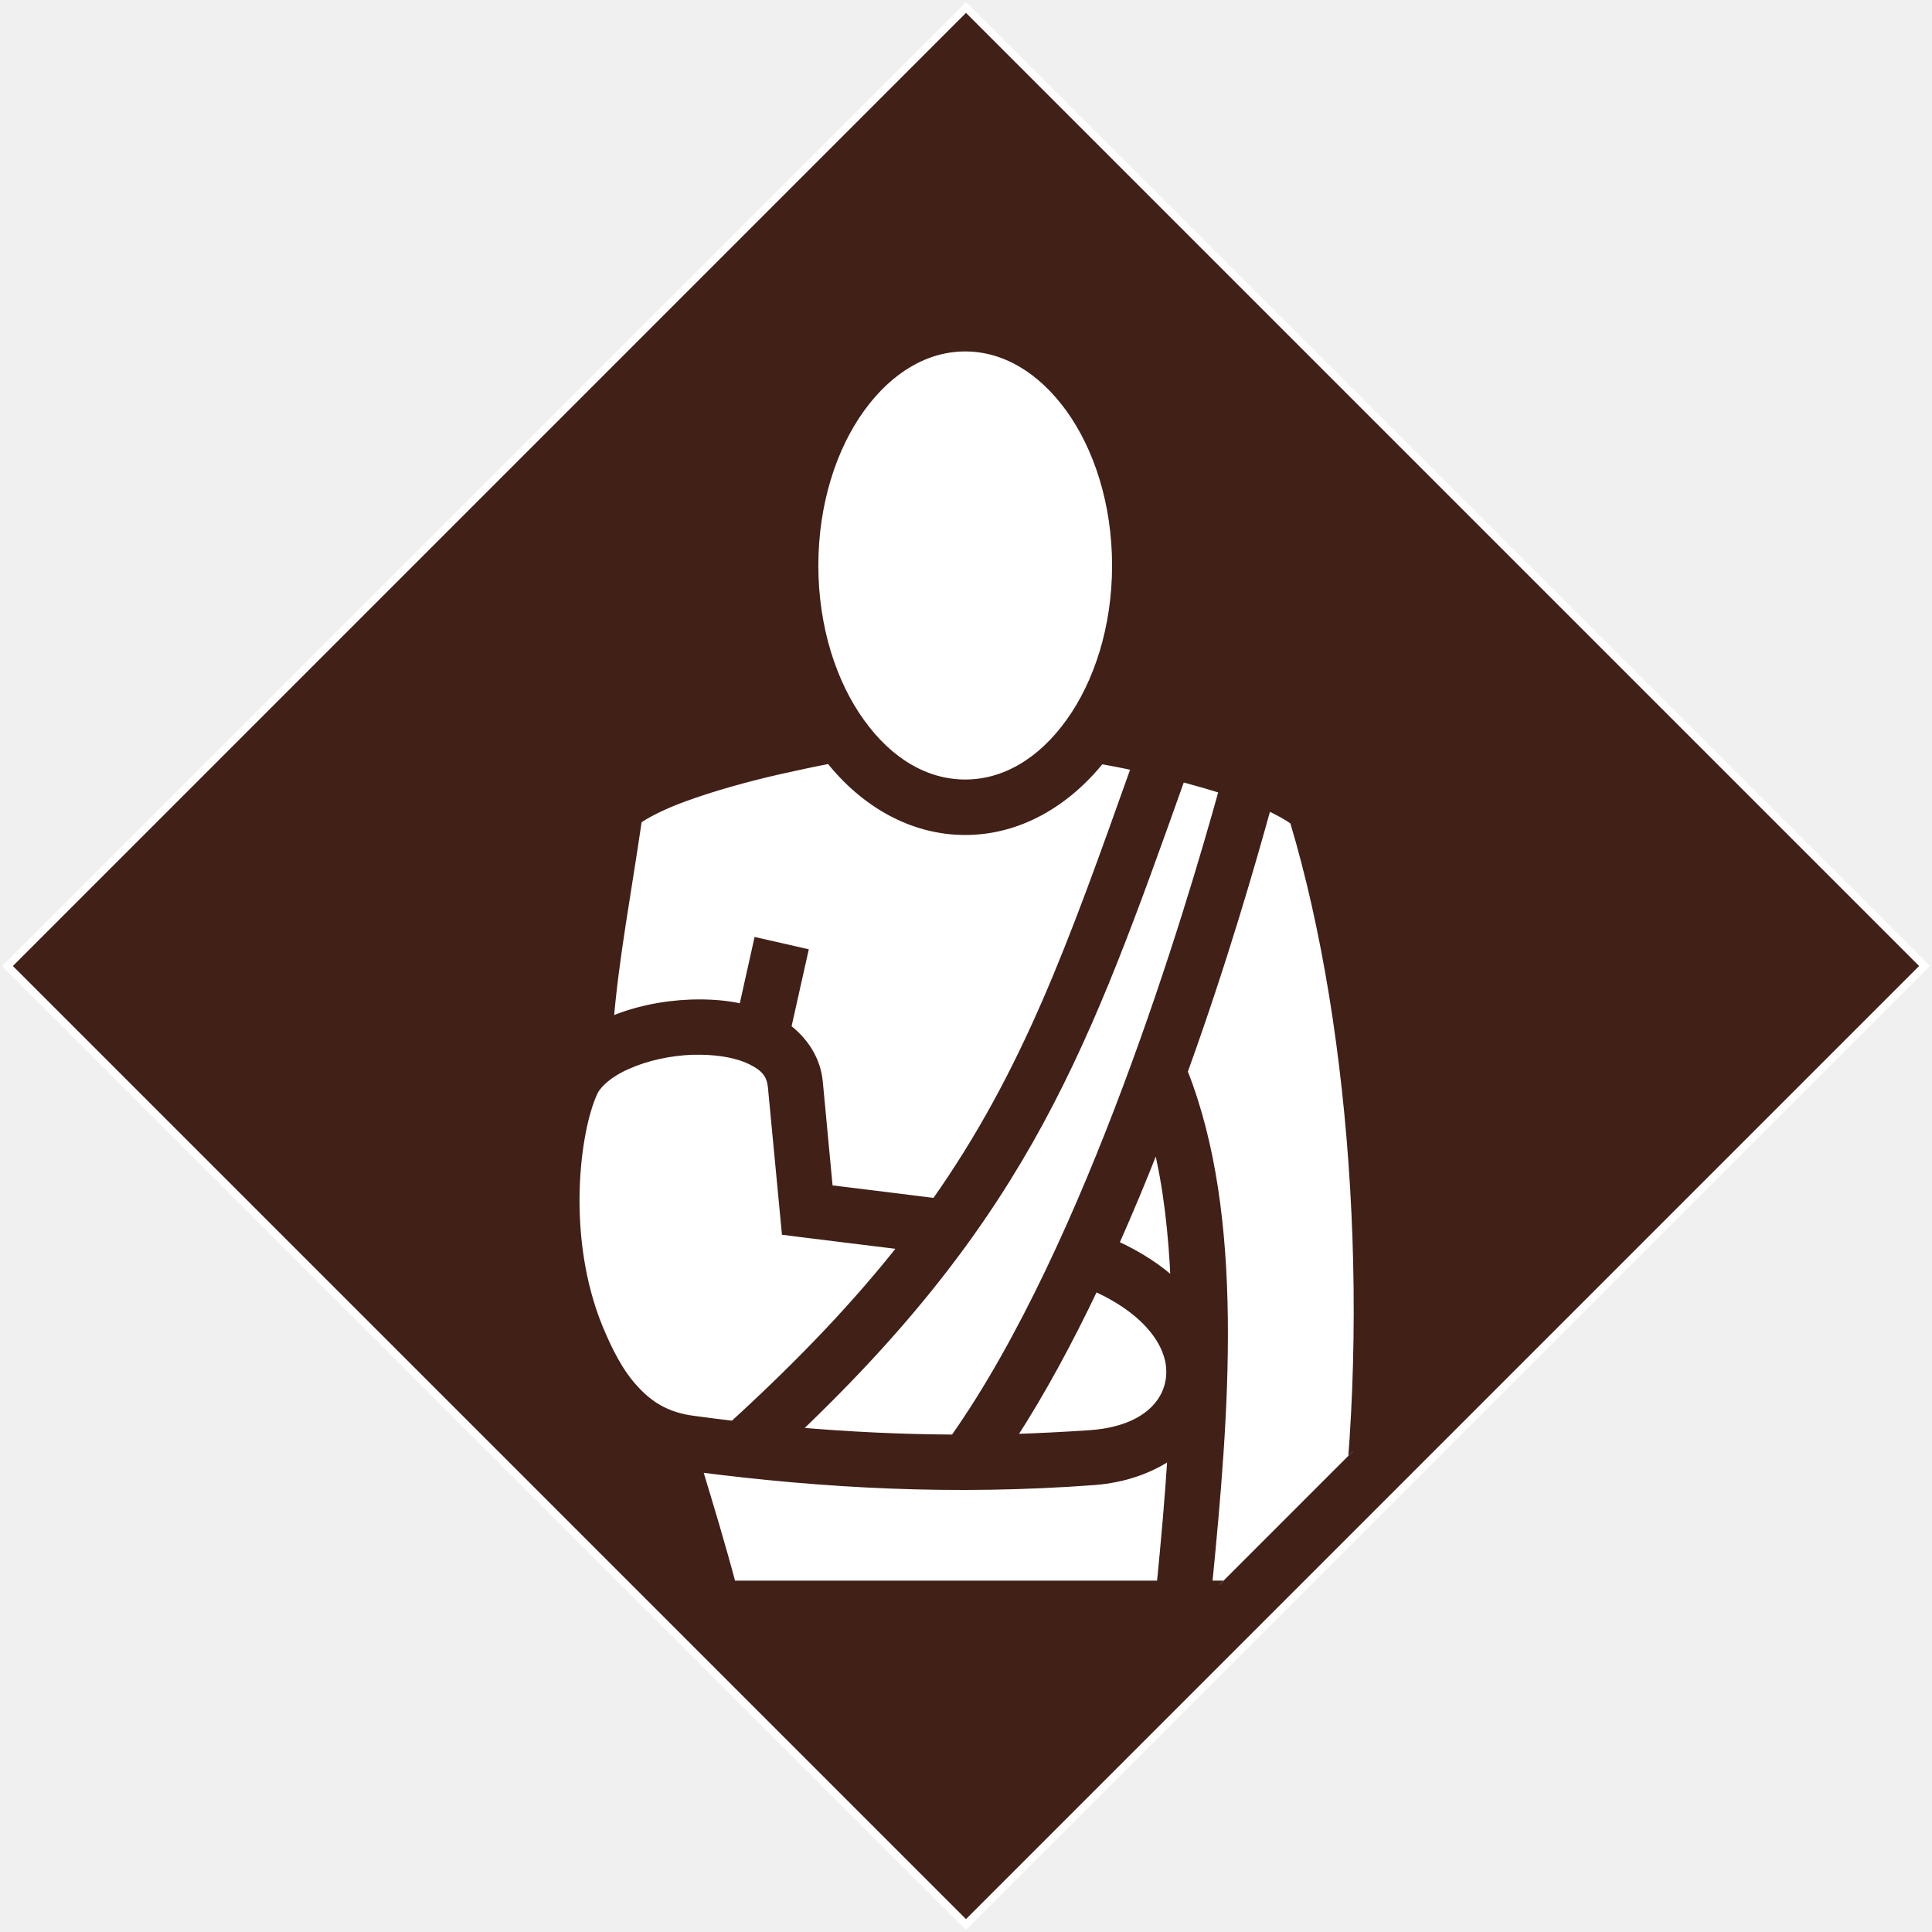
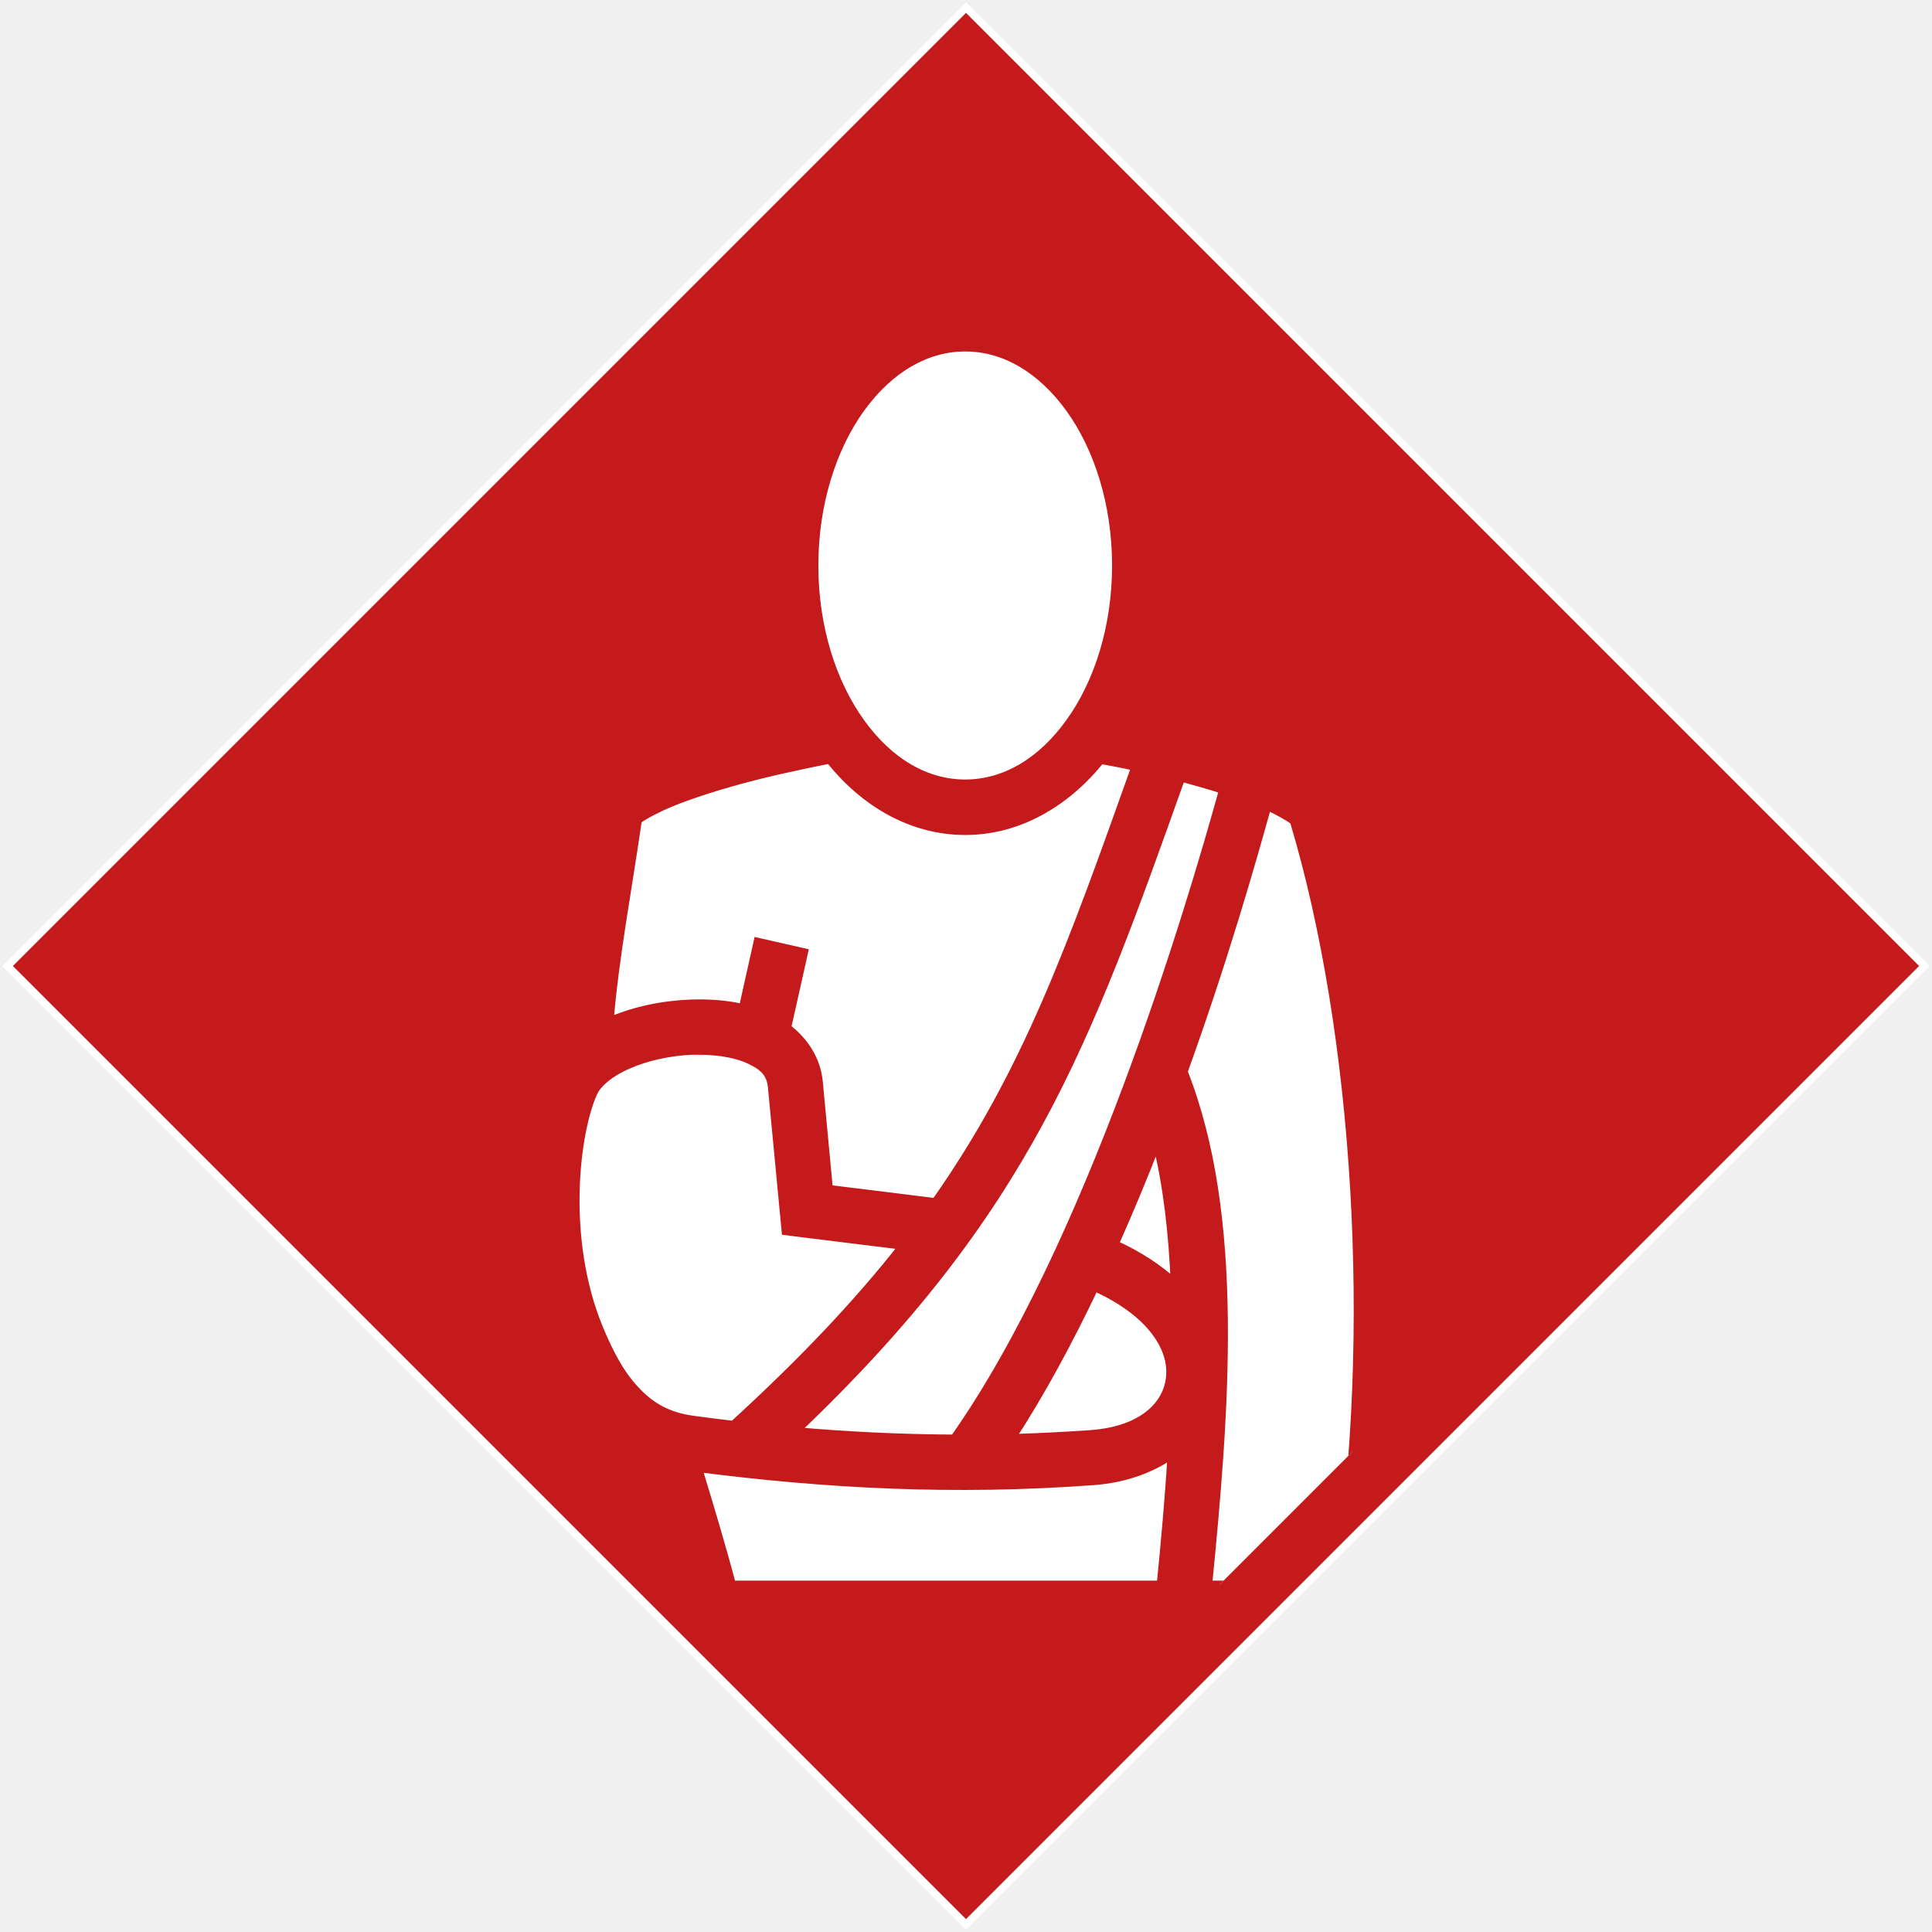
<svg xmlns="http://www.w3.org/2000/svg" viewBox="0 0 512 512" height="512px" width="512px">
  <defs>
    <clipPath id="icon-bg">
-       <polygon points="256,510,2,256,256,2,510,256" fill="#412017" fill-opacity="1" stroke="#ffffff" stroke-opacity="1" stroke-width="2" transform="translate(588.8, -76.8) scale(-1.3, 1.3) rotate(0, 256, 256) skewX(0) skewY(0)" />
+       <polygon points="256,510,2,256,256,2,510,256" fill="#c51a1b" fill-opacity="1" stroke="#ffffff" stroke-opacity="1" stroke-width="2" transform="translate(588.8, -76.8) scale(-1.3, 1.3) rotate(0, 256, 256) skewX(0) skewY(0)" />
    </clipPath>
  </defs>
-   <polygon points="256,510,2,256,256,2,510,256" fill="#412017" fill-opacity="1" stroke="#ffffff" stroke-opacity="1" stroke-width="2" />
+   <polygon points="256,510,2,256,256,2,510,256" fill="#c51a1b" fill-opacity="1" stroke="#ffffff" stroke-opacity="1" stroke-width="2" />
  <g class="" transform="translate(0,0)" style="">
-     <path d="M256.3 21.84c-14.9 0-28.8 8.28-39.5 23.08-10.7 14.8-17.6 35.93-17.6 59.48 0 23.5 6.9 44.6 17.6 59.4 10.7 14.9 24.6 23.1 39.5 23.1 14.9 0 28.8-8.2 39.5-23.1 10.7-14.8 17.6-35.9 17.6-59.4 0-23.55-6.9-44.68-17.6-59.48-10.7-14.8-24.6-23.08-39.5-23.08zm51.3 156.06c-13 16.4-31.1 27-51.3 27-20.2 0-38.2-10.6-51.3-26.9-4.4.8-8.7 1.6-13.1 2.6 24 67.4 41.1 115.7 75.7 164.8 10.7-1.4 23.4-2.9 40.3-5l3.8-40.4c.8-8.7 5.6-15.7 12-20.6l-6.4-28.6 17.6-4 5.6 25.1c6.3-1.5 12.9-1.9 19.6-1.7 10.7.4 21.4 2.6 30.8 6.7-1.9-23.5-6.7-48.7-10.7-76.2-3.3-2.3-9.6-5.6-17.7-8.5-10.1-3.7-22.7-7.3-35.9-10.3-6.3-1.4-12.7-2.8-19-4zm-133.1 6.8c-5.5 1.5-10.8 3-15.8 4.6 12.6 45.5 50.4 172.7 101.8 245.6 20.5-.1 40.4-1.1 60-2.8-87.6-83.4-110-146.3-146-247.4zm-32.6 10.8c-4.5 2.1-8 4.1-10 5.6-24.1 80.3-31.2 194-16.7 289.1h49.1c-6.4-65.2-12.5-139.1 9.3-194.2-15.1-41.8-25.8-79.2-31.7-100.5zm214.4 92.6c-7.4.1-14.2 1.4-18.8 3.7-5.3 2.6-7.5 5.2-8 10l-5.2 54.6-7.1.9c-15.5 1.9-27.3 3.4-37.3 4.6 16.9 21.5 37.6 43.5 64.2 67.8 5-.6 10-1.2 15-1.9 10.2-1.3 16.8-5.5 22.4-11.7 5.7-6.1 9.9-14.5 13.5-23.2 14-34.2 8.7-74.5 2-89-1.4-3.2-6-7.4-13-10.4-6.9-3.1-15.9-5.1-24.5-5.4zm-172.5 35c-4 16.2-6 34.1-6.8 52.9 5.9-5.5 13.5-10.5 22.7-14.7-5.6-12.6-11-25.5-15.9-38.2zm23.5 54.5c-20.5 9.2-28.2 21.7-28.6 31-.6 11.7 8.6 23 30 24.6 10.2.7 20.2 1.2 30 1.5-11.3-17.4-21.8-36.9-31.4-57.1zm-29.1 63.5c1 16.5 2.5 33 4.1 49.1h162.3c4-15.1 8.4-29.6 12.8-44.1-47.5 6.1-96.4 8.9-150.1 4.9-11.4-.9-21.3-4.5-29.1-9.9z" fill="#ffffff" fill-opacity="1" stroke="#412017" stroke-opacity="1" stroke-width="3" clip-path="url(#icon-bg)" transform="translate(435.2, 76.8) scale(-0.7, 0.7) rotate(0, 256, 256) skewX(0) skewY(0)" />
+     <path d="M256.3 21.84c-14.9 0-28.8 8.28-39.5 23.08-10.7 14.8-17.6 35.93-17.6 59.48 0 23.5 6.9 44.6 17.6 59.4 10.7 14.9 24.6 23.1 39.5 23.1 14.9 0 28.8-8.2 39.5-23.1 10.7-14.8 17.6-35.9 17.6-59.4 0-23.55-6.9-44.68-17.6-59.48-10.7-14.8-24.6-23.08-39.5-23.08zm51.3 156.06c-13 16.4-31.1 27-51.3 27-20.2 0-38.2-10.6-51.3-26.9-4.4.8-8.7 1.6-13.1 2.6 24 67.4 41.1 115.7 75.7 164.8 10.7-1.4 23.4-2.9 40.3-5l3.8-40.4c.8-8.7 5.6-15.7 12-20.6l-6.4-28.6 17.6-4 5.6 25.1c6.3-1.5 12.9-1.9 19.6-1.7 10.7.4 21.4 2.6 30.8 6.7-1.9-23.5-6.7-48.7-10.7-76.2-3.3-2.3-9.6-5.6-17.7-8.5-10.1-3.7-22.7-7.3-35.9-10.3-6.3-1.4-12.7-2.8-19-4zm-133.1 6.8c-5.5 1.5-10.8 3-15.8 4.6 12.6 45.5 50.4 172.7 101.8 245.6 20.5-.1 40.4-1.1 60-2.8-87.6-83.4-110-146.3-146-247.4zm-32.6 10.8c-4.5 2.1-8 4.1-10 5.6-24.1 80.3-31.2 194-16.7 289.1h49.1c-6.4-65.2-12.5-139.1 9.3-194.2-15.1-41.8-25.8-79.2-31.7-100.5zm214.4 92.6c-7.4.1-14.2 1.4-18.8 3.7-5.3 2.6-7.5 5.2-8 10l-5.2 54.6-7.1.9c-15.5 1.9-27.3 3.4-37.3 4.6 16.9 21.5 37.6 43.5 64.2 67.8 5-.6 10-1.2 15-1.9 10.2-1.3 16.8-5.5 22.4-11.7 5.7-6.1 9.9-14.5 13.5-23.2 14-34.2 8.7-74.5 2-89-1.4-3.2-6-7.4-13-10.4-6.9-3.1-15.9-5.1-24.5-5.4zm-172.5 35c-4 16.2-6 34.1-6.8 52.9 5.9-5.5 13.5-10.5 22.7-14.7-5.6-12.6-11-25.5-15.9-38.2zm23.5 54.5c-20.5 9.2-28.2 21.7-28.6 31-.6 11.7 8.6 23 30 24.6 10.2.7 20.2 1.2 30 1.5-11.3-17.4-21.8-36.9-31.4-57.1zm-29.1 63.5c1 16.5 2.5 33 4.1 49.1h162.3c4-15.1 8.4-29.6 12.8-44.1-47.5 6.1-96.4 8.9-150.1 4.9-11.4-.9-21.3-4.5-29.1-9.9z" fill="#ffffff" fill-opacity="1" stroke="#c51a1b" stroke-opacity="1" stroke-width="3" clip-path="url(#icon-bg)" transform="translate(435.2, 76.8) scale(-0.7, 0.7) rotate(0, 256, 256) skewX(0) skewY(0)" />
  </g>
</svg>
